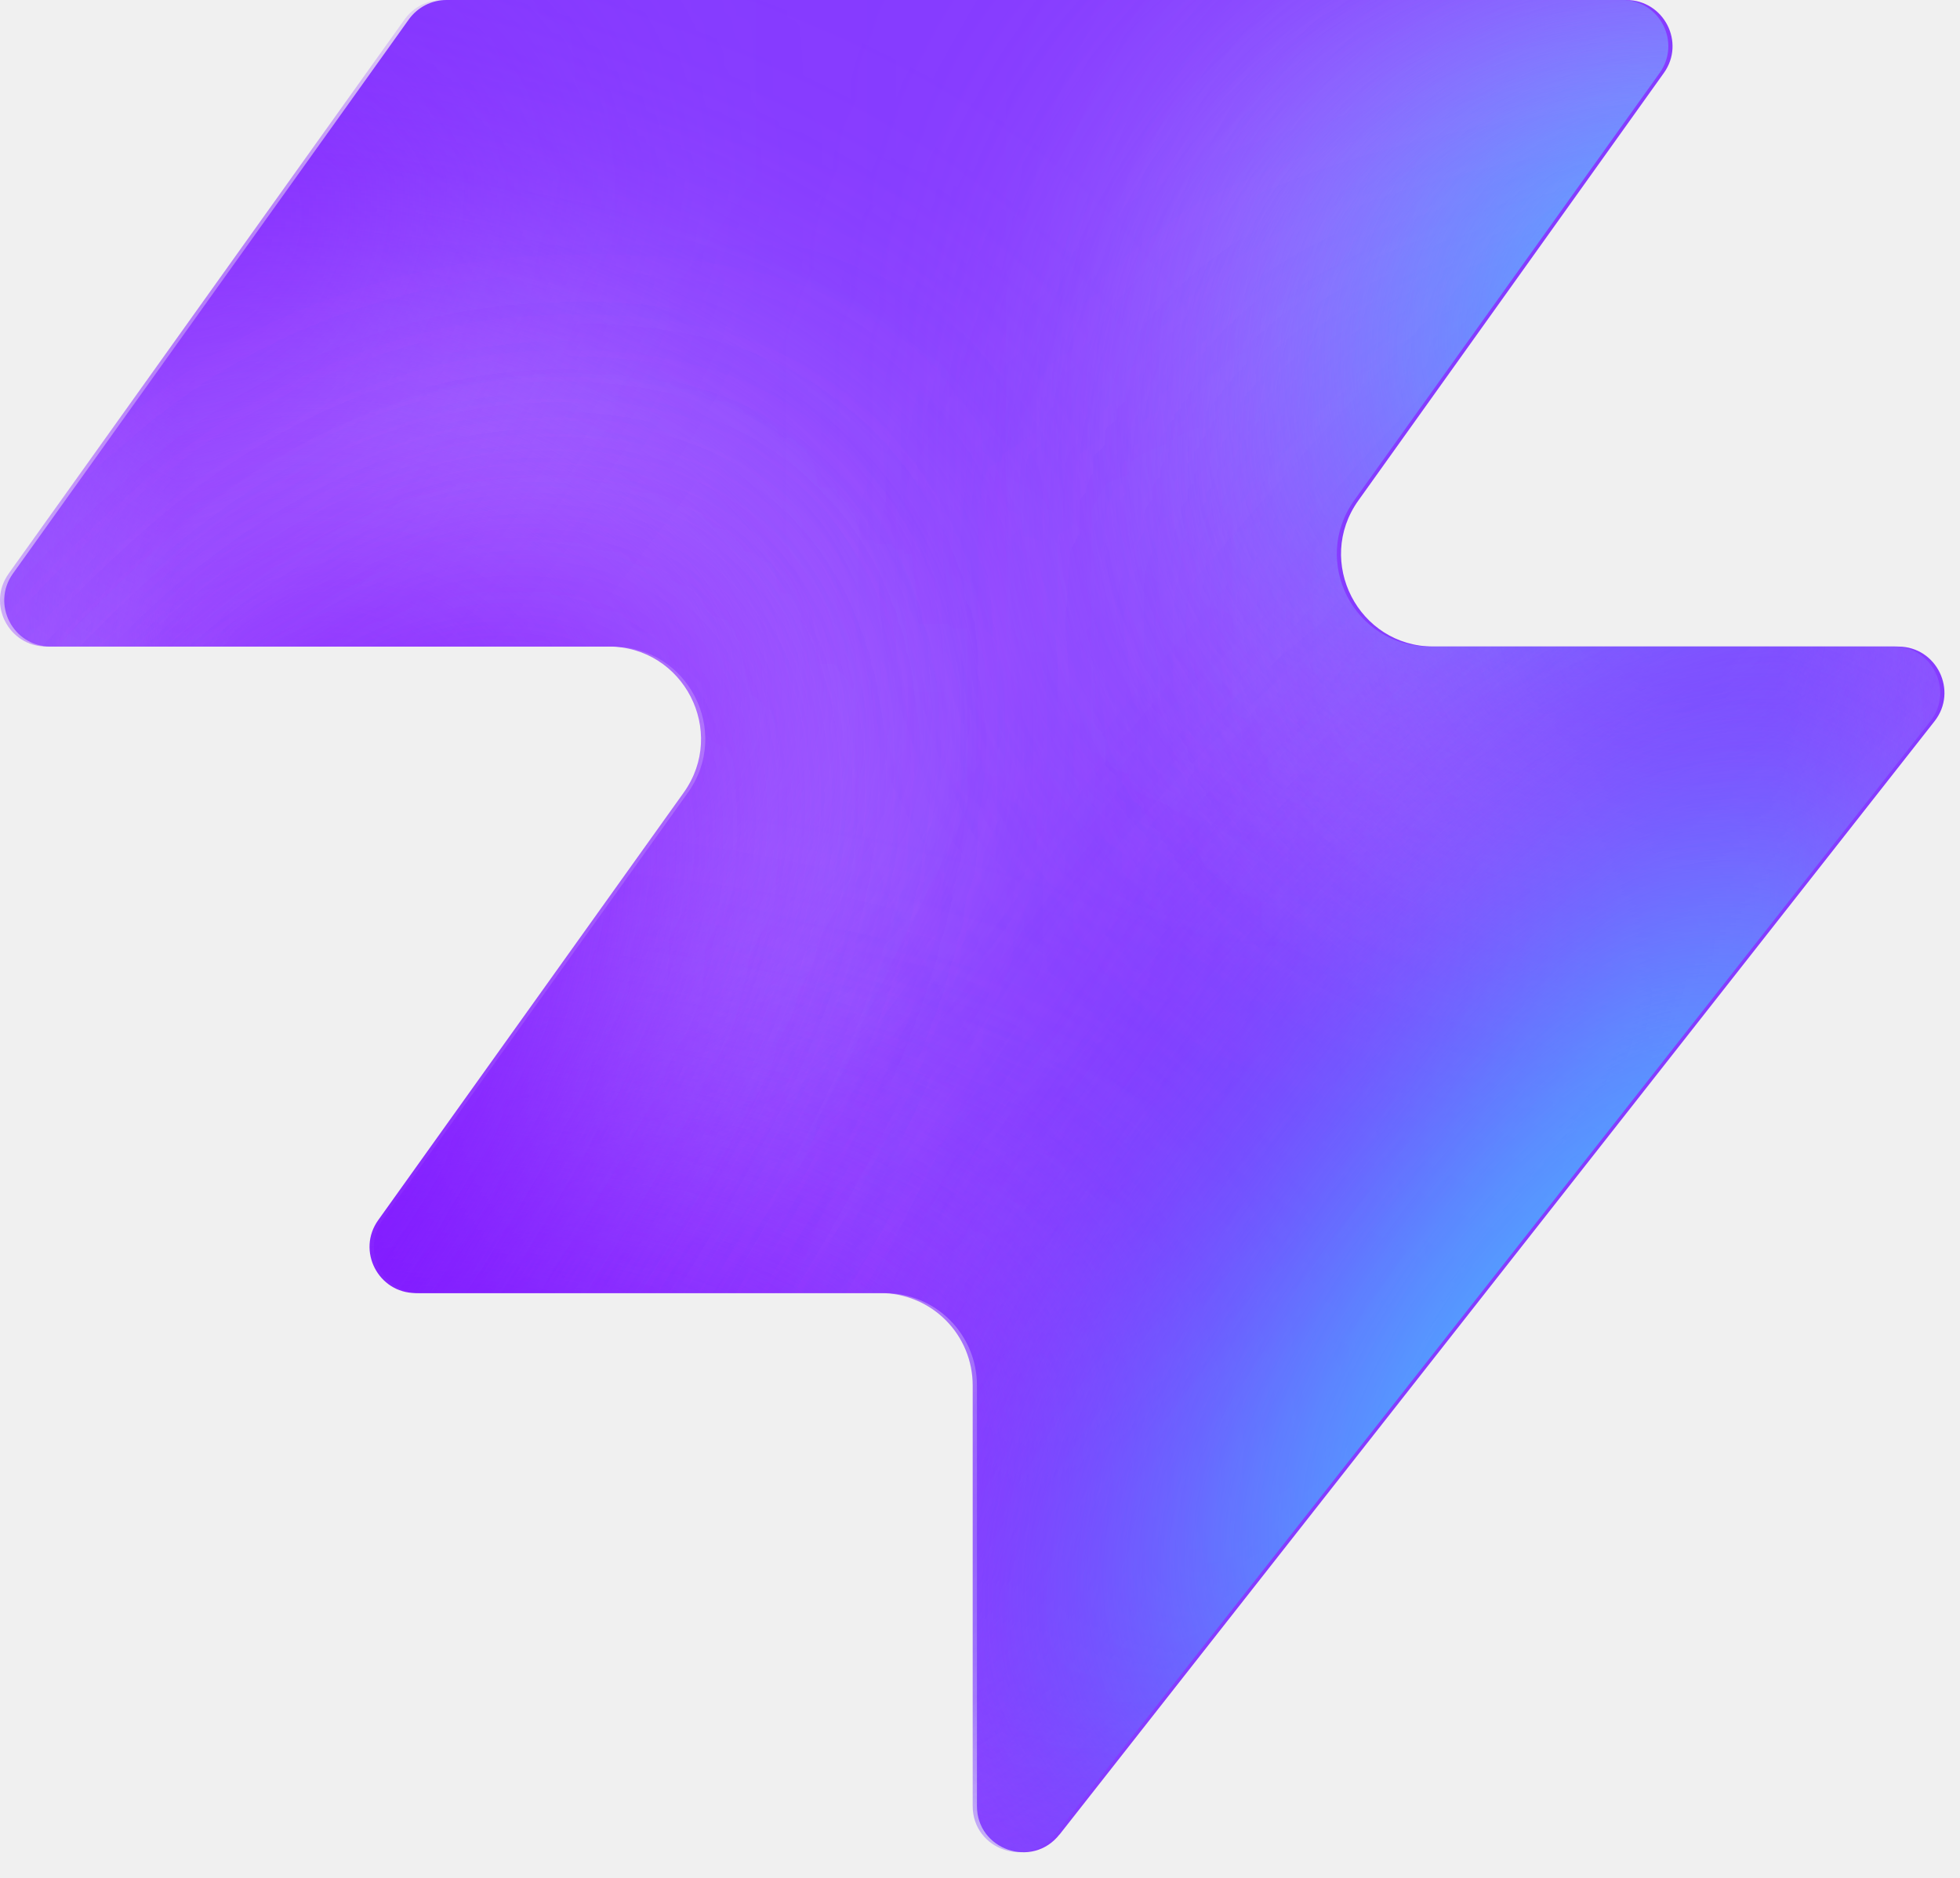
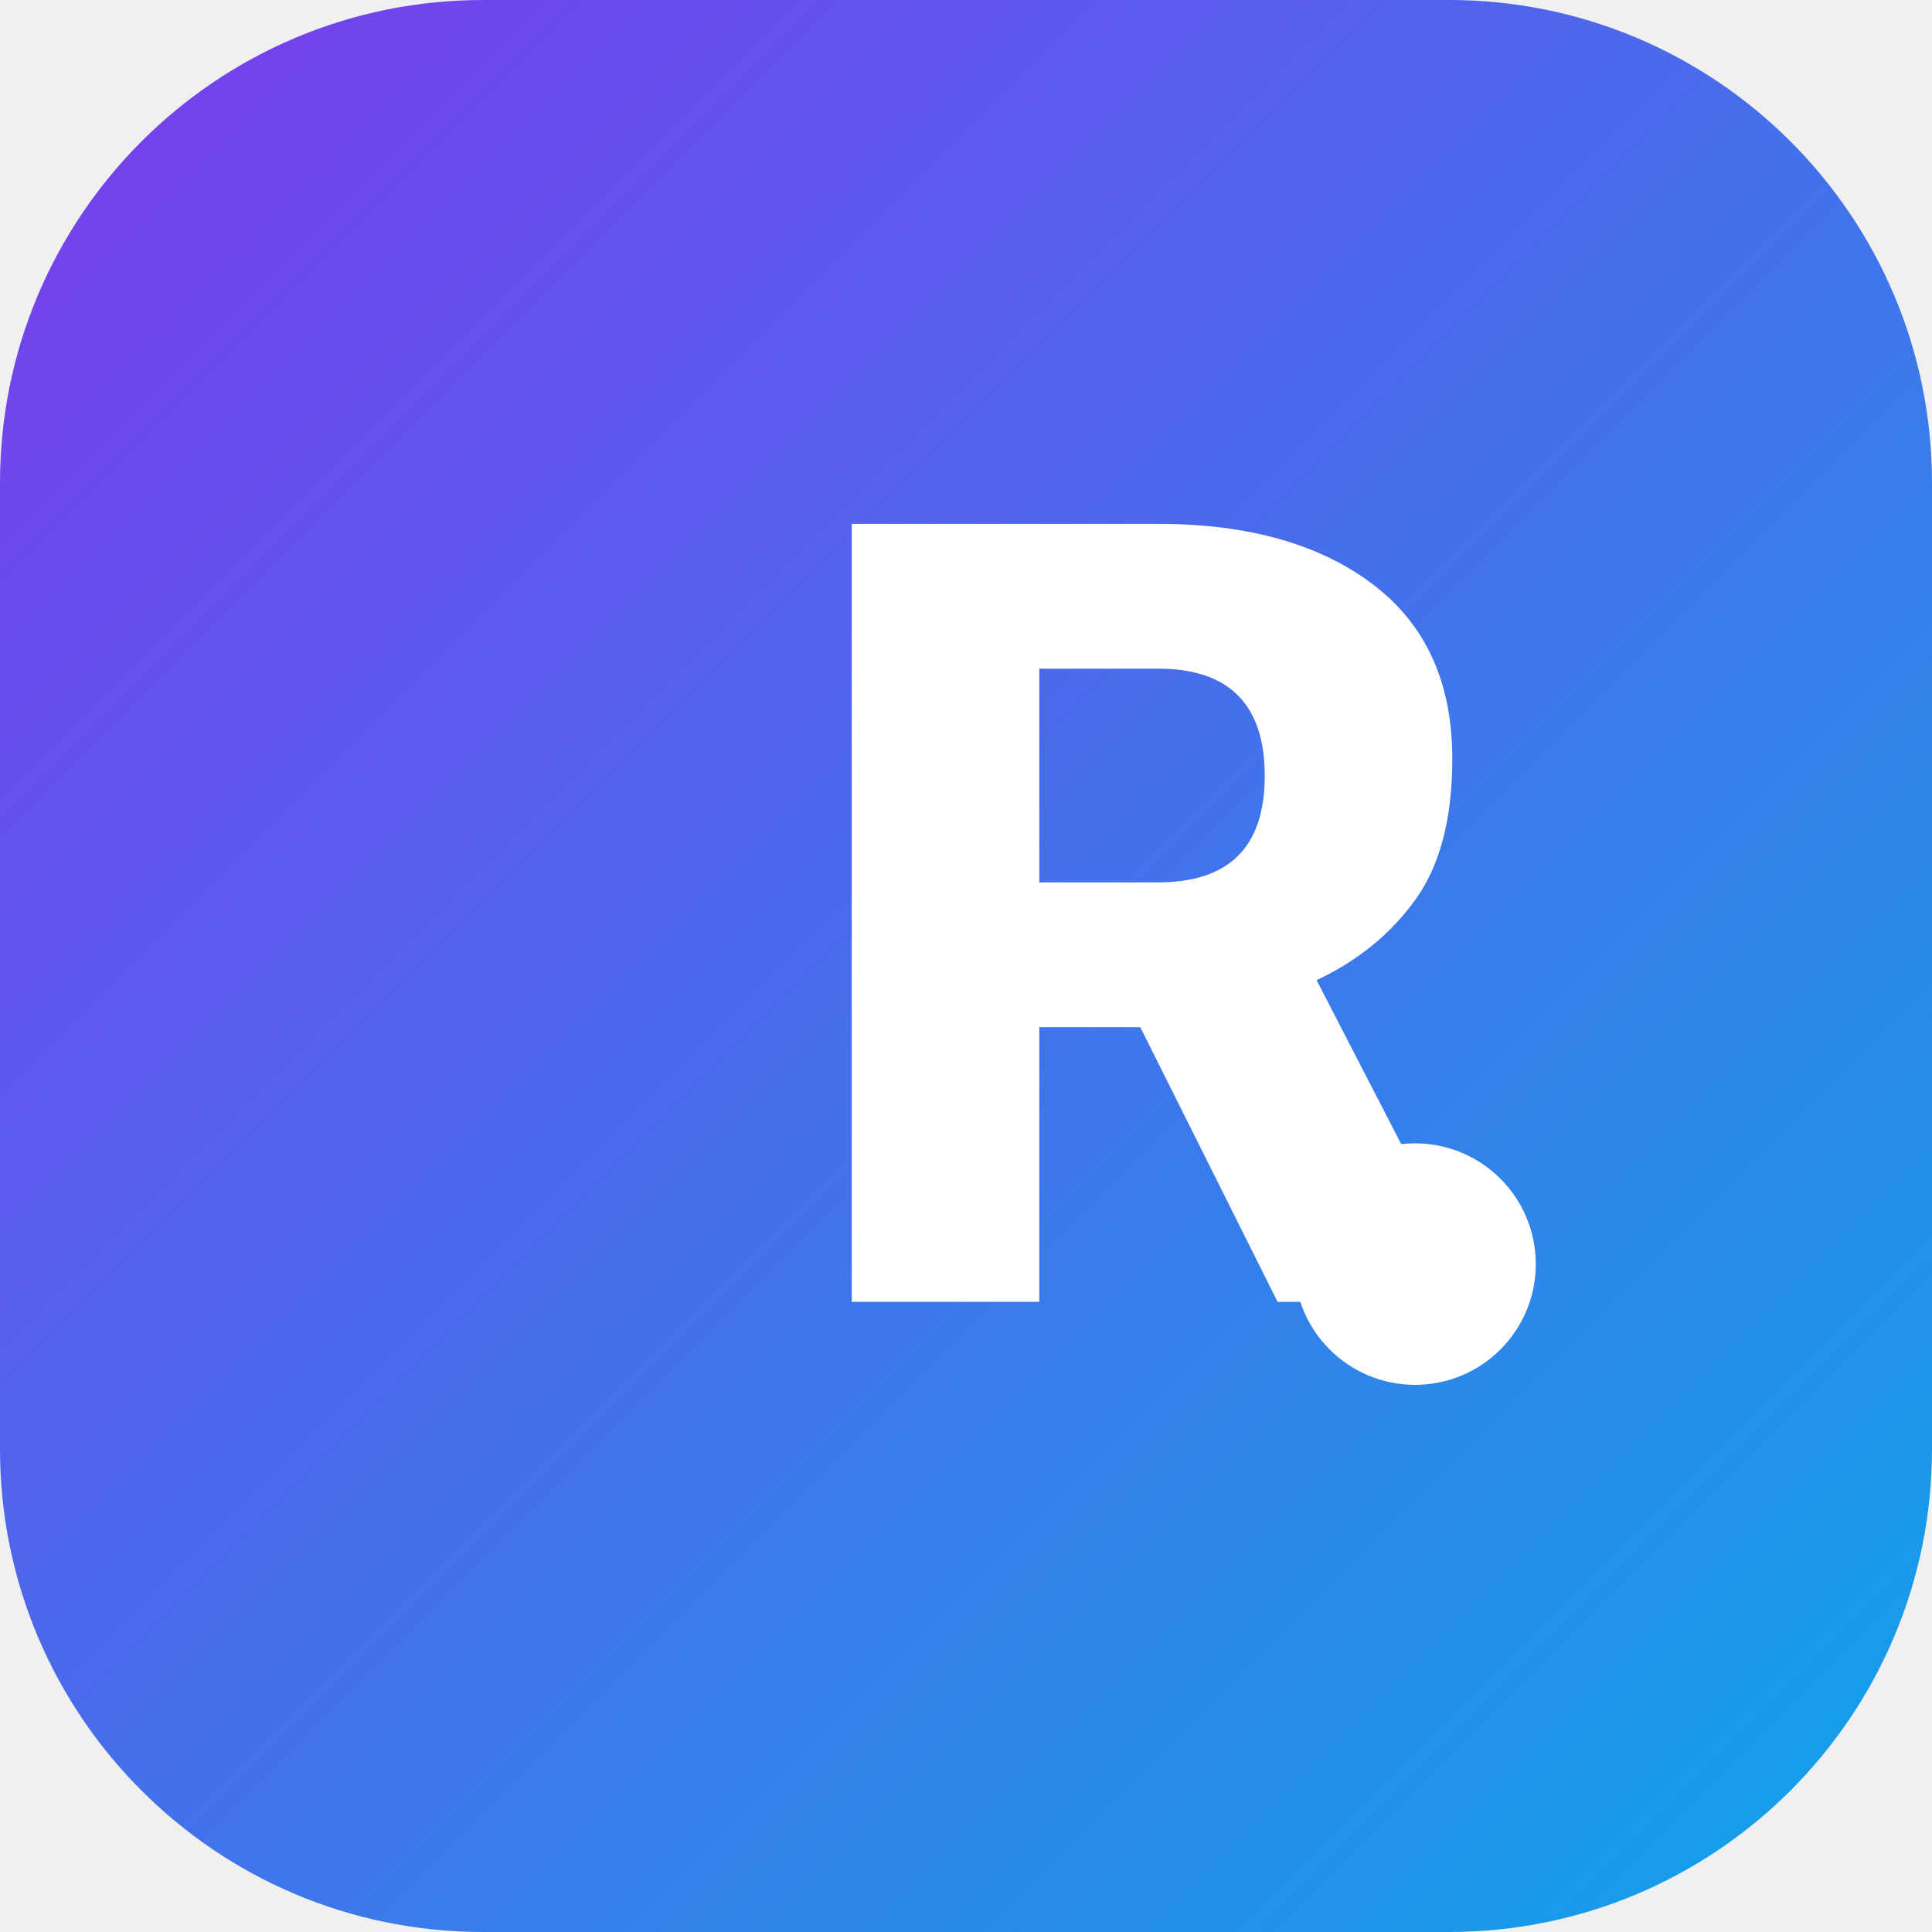
- <svg xmlns="http://www.w3.org/2000/svg" width="48" height="46" fill="none" viewBox="0 0 48 46">
-   <path fill="#863bff" d="M25.946 44.938c-.664.845-2.021.375-2.021-.698V33.937a2.26 2.26 0 0 0-2.262-2.262H10.287c-.92 0-1.456-1.04-.92-1.788l7.48-10.471c1.07-1.497 0-3.578-1.842-3.578H1.237c-.92 0-1.456-1.04-.92-1.788L10.013.474c.214-.297.556-.474.92-.474h28.894c.92 0 1.456 1.04.92 1.788l-7.48 10.471c-1.07 1.498 0 3.579 1.842 3.579h11.377c.943 0 1.473 1.088.89 1.83L25.947 44.94z" style="fill:#863bff;fill:color(display-p3 .525 .23 1);fill-opacity:1" />
-   <mask id="a" width="48" height="46" x="0" y="0" maskUnits="userSpaceOnUse" style="mask-type:alpha">
-     <path fill="#000" d="M25.842 44.938c-.664.844-2.021.375-2.021-.698V33.937a2.26 2.26 0 0 0-2.262-2.262H10.183c-.92 0-1.456-1.04-.92-1.788l7.48-10.471c1.07-1.498 0-3.579-1.842-3.579H1.133c-.92 0-1.456-1.04-.92-1.787L9.91.473c.214-.297.556-.474.92-.474h28.894c.92 0 1.456 1.04.92 1.788l-7.48 10.471c-1.07 1.498 0 3.578 1.842 3.578h11.377c.943 0 1.473 1.088.89 1.832L25.843 44.94z" style="fill:#000;fill-opacity:1" />
-   </mask>
-   <g mask="url(#a)">
-     <g filter="url(#b)">
-       <ellipse cx="5.508" cy="14.704" fill="#ede6ff" rx="5.508" ry="14.704" style="fill:#ede6ff;fill:color(display-p3 .927 .903 1);fill-opacity:1" transform="matrix(.00324 1 1 -.00324 -4.47 31.516)" />
-     </g>
-     <g filter="url(#c)">
-       <ellipse cx="10.399" cy="29.851" fill="#ede6ff" rx="10.399" ry="29.851" style="fill:#ede6ff;fill:color(display-p3 .927 .903 1);fill-opacity:1" transform="matrix(.00324 1 1 -.00324 -39.328 7.883)" />
-     </g>
-     <g filter="url(#d)">
-       <ellipse cx="5.508" cy="30.487" fill="#7e14ff" rx="5.508" ry="30.487" style="fill:#7e14ff;fill:color(display-p3 .492 .077 1);fill-opacity:1" transform="rotate(89.814 -25.913 -14.639)scale(1 -1)" />
-     </g>
-     <g filter="url(#e)">
-       <ellipse cx="5.508" cy="30.599" fill="#7e14ff" rx="5.508" ry="30.599" style="fill:#7e14ff;fill:color(display-p3 .492 .077 1);fill-opacity:1" transform="rotate(89.814 -32.644 -3.334)scale(1 -1)" />
-     </g>
-     <g filter="url(#f)">
-       <ellipse cx="5.508" cy="30.599" fill="#7e14ff" rx="5.508" ry="30.599" style="fill:#7e14ff;fill:color(display-p3 .492 .077 1);fill-opacity:1" transform="matrix(.00324 1 1 -.00324 -34.34 30.47)" />
-     </g>
-     <g filter="url(#g)">
-       <ellipse cx="14.072" cy="22.078" fill="#ede6ff" rx="14.072" ry="22.078" style="fill:#ede6ff;fill:color(display-p3 .927 .903 1);fill-opacity:1" transform="rotate(93.35 24.506 48.493)scale(-1 1)" />
-     </g>
-     <g filter="url(#h)">
-       <ellipse cx="3.47" cy="21.501" fill="#7e14ff" rx="3.47" ry="21.501" style="fill:#7e14ff;fill:color(display-p3 .492 .077 1);fill-opacity:1" transform="rotate(89.009 28.708 47.59)scale(-1 1)" />
-     </g>
-     <g filter="url(#i)">
-       <ellipse cx="3.47" cy="21.501" fill="#7e14ff" rx="3.47" ry="21.501" style="fill:#7e14ff;fill:color(display-p3 .492 .077 1);fill-opacity:1" transform="rotate(89.009 28.708 47.59)scale(-1 1)" />
-     </g>
-     <g filter="url(#j)">
-       <ellipse cx=".387" cy="8.972" fill="#7e14ff" rx="4.407" ry="29.108" style="fill:#7e14ff;fill:color(display-p3 .492 .077 1);fill-opacity:1" transform="rotate(39.51 .387 8.972)" />
-     </g>
-     <g filter="url(#k)">
-       <ellipse cx="47.523" cy="-6.092" fill="#7e14ff" rx="4.407" ry="29.108" style="fill:#7e14ff;fill:color(display-p3 .492 .077 1);fill-opacity:1" transform="rotate(37.892 47.523 -6.092)" />
-     </g>
-     <g filter="url(#l)">
-       <ellipse cx="41.412" cy="6.333" fill="#47bfff" rx="5.971" ry="9.665" style="fill:#47bfff;fill:color(display-p3 .28 .748 1);fill-opacity:1" transform="rotate(37.892 41.412 6.333)" />
-     </g>
-     <g filter="url(#m)">
-       <ellipse cx="-1.879" cy="38.332" fill="#7e14ff" rx="4.407" ry="29.108" style="fill:#7e14ff;fill:color(display-p3 .492 .077 1);fill-opacity:1" transform="rotate(37.892 -1.88 38.332)" />
-     </g>
-     <g filter="url(#n)">
-       <ellipse cx="-1.879" cy="38.332" fill="#7e14ff" rx="4.407" ry="29.108" style="fill:#7e14ff;fill:color(display-p3 .492 .077 1);fill-opacity:1" transform="rotate(37.892 -1.88 38.332)" />
-     </g>
-     <g filter="url(#o)">
-       <ellipse cx="35.651" cy="29.907" fill="#7e14ff" rx="4.407" ry="29.108" style="fill:#7e14ff;fill:color(display-p3 .492 .077 1);fill-opacity:1" transform="rotate(37.892 35.651 29.907)" />
-     </g>
-     <g filter="url(#p)">
-       <ellipse cx="38.418" cy="32.4" fill="#47bfff" rx="5.971" ry="15.297" style="fill:#47bfff;fill:color(display-p3 .28 .748 1);fill-opacity:1" transform="rotate(37.892 38.418 32.4)" />
-     </g>
-   </g>
+ <svg xmlns="http://www.w3.org/2000/svg" viewBox="0 0 512 512" width="100%" height="100%">
  <defs>
-     <filter id="b" width="60.045" height="41.654" x="-19.77" y="16.149" color-interpolation-filters="sRGB" filterUnits="userSpaceOnUse">
-       <feFlood flood-opacity="0" result="BackgroundImageFix" />
-       <feBlend in="SourceGraphic" in2="BackgroundImageFix" result="shape" />
-       <feGaussianBlur result="effect1_foregroundBlur_2002_17158" stdDeviation="7.659" />
-     </filter>
-     <filter id="c" width="90.34" height="51.437" x="-54.613" y="-7.533" color-interpolation-filters="sRGB" filterUnits="userSpaceOnUse">
-       <feFlood flood-opacity="0" result="BackgroundImageFix" />
-       <feBlend in="SourceGraphic" in2="BackgroundImageFix" result="shape" />
-       <feGaussianBlur result="effect1_foregroundBlur_2002_17158" stdDeviation="7.659" />
-     </filter>
-     <filter id="d" width="79.355" height="29.4" x="-49.64" y="2.03" color-interpolation-filters="sRGB" filterUnits="userSpaceOnUse">
-       <feFlood flood-opacity="0" result="BackgroundImageFix" />
-       <feBlend in="SourceGraphic" in2="BackgroundImageFix" result="shape" />
-       <feGaussianBlur result="effect1_foregroundBlur_2002_17158" stdDeviation="4.596" />
-     </filter>
-     <filter id="e" width="79.579" height="29.4" x="-45.045" y="20.029" color-interpolation-filters="sRGB" filterUnits="userSpaceOnUse">
-       <feFlood flood-opacity="0" result="BackgroundImageFix" />
-       <feBlend in="SourceGraphic" in2="BackgroundImageFix" result="shape" />
-       <feGaussianBlur result="effect1_foregroundBlur_2002_17158" stdDeviation="4.596" />
-     </filter>
-     <filter id="f" width="79.579" height="29.4" x="-43.513" y="21.178" color-interpolation-filters="sRGB" filterUnits="userSpaceOnUse">
-       <feFlood flood-opacity="0" result="BackgroundImageFix" />
-       <feBlend in="SourceGraphic" in2="BackgroundImageFix" result="shape" />
-       <feGaussianBlur result="effect1_foregroundBlur_2002_17158" stdDeviation="4.596" />
-     </filter>
-     <filter id="g" width="74.749" height="58.852" x="15.756" y="-17.901" color-interpolation-filters="sRGB" filterUnits="userSpaceOnUse">
-       <feFlood flood-opacity="0" result="BackgroundImageFix" />
-       <feBlend in="SourceGraphic" in2="BackgroundImageFix" result="shape" />
-       <feGaussianBlur result="effect1_foregroundBlur_2002_17158" stdDeviation="7.659" />
-     </filter>
-     <filter id="h" width="61.377" height="25.362" x="23.548" y="2.284" color-interpolation-filters="sRGB" filterUnits="userSpaceOnUse">
-       <feFlood flood-opacity="0" result="BackgroundImageFix" />
-       <feBlend in="SourceGraphic" in2="BackgroundImageFix" result="shape" />
-       <feGaussianBlur result="effect1_foregroundBlur_2002_17158" stdDeviation="4.596" />
-     </filter>
-     <filter id="i" width="61.377" height="25.362" x="23.548" y="2.284" color-interpolation-filters="sRGB" filterUnits="userSpaceOnUse">
-       <feFlood flood-opacity="0" result="BackgroundImageFix" />
-       <feBlend in="SourceGraphic" in2="BackgroundImageFix" result="shape" />
-       <feGaussianBlur result="effect1_foregroundBlur_2002_17158" stdDeviation="4.596" />
-     </filter>
-     <filter id="j" width="56.045" height="63.649" x="-27.636" y="-22.853" color-interpolation-filters="sRGB" filterUnits="userSpaceOnUse">
-       <feFlood flood-opacity="0" result="BackgroundImageFix" />
-       <feBlend in="SourceGraphic" in2="BackgroundImageFix" result="shape" />
-       <feGaussianBlur result="effect1_foregroundBlur_2002_17158" stdDeviation="4.596" />
-     </filter>
-     <filter id="k" width="54.814" height="64.646" x="20.116" y="-38.415" color-interpolation-filters="sRGB" filterUnits="userSpaceOnUse">
-       <feFlood flood-opacity="0" result="BackgroundImageFix" />
-       <feBlend in="SourceGraphic" in2="BackgroundImageFix" result="shape" />
-       <feGaussianBlur result="effect1_foregroundBlur_2002_17158" stdDeviation="4.596" />
-     </filter>
-     <filter id="l" width="33.541" height="35.313" x="24.641" y="-11.323" color-interpolation-filters="sRGB" filterUnits="userSpaceOnUse">
-       <feFlood flood-opacity="0" result="BackgroundImageFix" />
-       <feBlend in="SourceGraphic" in2="BackgroundImageFix" result="shape" />
-       <feGaussianBlur result="effect1_foregroundBlur_2002_17158" stdDeviation="4.596" />
-     </filter>
-     <filter id="m" width="54.814" height="64.646" x="-29.286" y="6.009" color-interpolation-filters="sRGB" filterUnits="userSpaceOnUse">
-       <feFlood flood-opacity="0" result="BackgroundImageFix" />
-       <feBlend in="SourceGraphic" in2="BackgroundImageFix" result="shape" />
-       <feGaussianBlur result="effect1_foregroundBlur_2002_17158" stdDeviation="4.596" />
-     </filter>
-     <filter id="n" width="54.814" height="64.646" x="-29.286" y="6.009" color-interpolation-filters="sRGB" filterUnits="userSpaceOnUse">
-       <feFlood flood-opacity="0" result="BackgroundImageFix" />
-       <feBlend in="SourceGraphic" in2="BackgroundImageFix" result="shape" />
-       <feGaussianBlur result="effect1_foregroundBlur_2002_17158" stdDeviation="4.596" />
-     </filter>
-     <filter id="o" width="54.814" height="64.646" x="8.244" y="-2.416" color-interpolation-filters="sRGB" filterUnits="userSpaceOnUse">
-       <feFlood flood-opacity="0" result="BackgroundImageFix" />
-       <feBlend in="SourceGraphic" in2="BackgroundImageFix" result="shape" />
-       <feGaussianBlur result="effect1_foregroundBlur_2002_17158" stdDeviation="4.596" />
-     </filter>
-     <filter id="p" width="39.409" height="43.623" x="18.713" y="10.588" color-interpolation-filters="sRGB" filterUnits="userSpaceOnUse">
-       <feFlood flood-opacity="0" result="BackgroundImageFix" />
-       <feBlend in="SourceGraphic" in2="BackgroundImageFix" result="shape" />
-       <feGaussianBlur result="effect1_foregroundBlur_2002_17158" stdDeviation="4.596" />
-     </filter>
+     <linearGradient id="grad" x1="0%" y1="0%" x2="100%" y2="100%">
+       <stop offset="0%" stop-color="#7c3aed" />
+       <stop offset="100%" stop-color="#0ea5e9" />
+     </linearGradient>
  </defs>
+   <rect width="512" height="512" rx="128" fill="url(#grad)" />
+   <text x="210" y="345" font-family="system-ui, -apple-system, BlinkMacSystemFont, 'Segoe UI', Roboto, sans-serif" font-size="290" font-weight="900" fill="#ffffff">R</text>
+   <circle cx="375" cy="335" r="32" fill="#ffffff" />
</svg>
